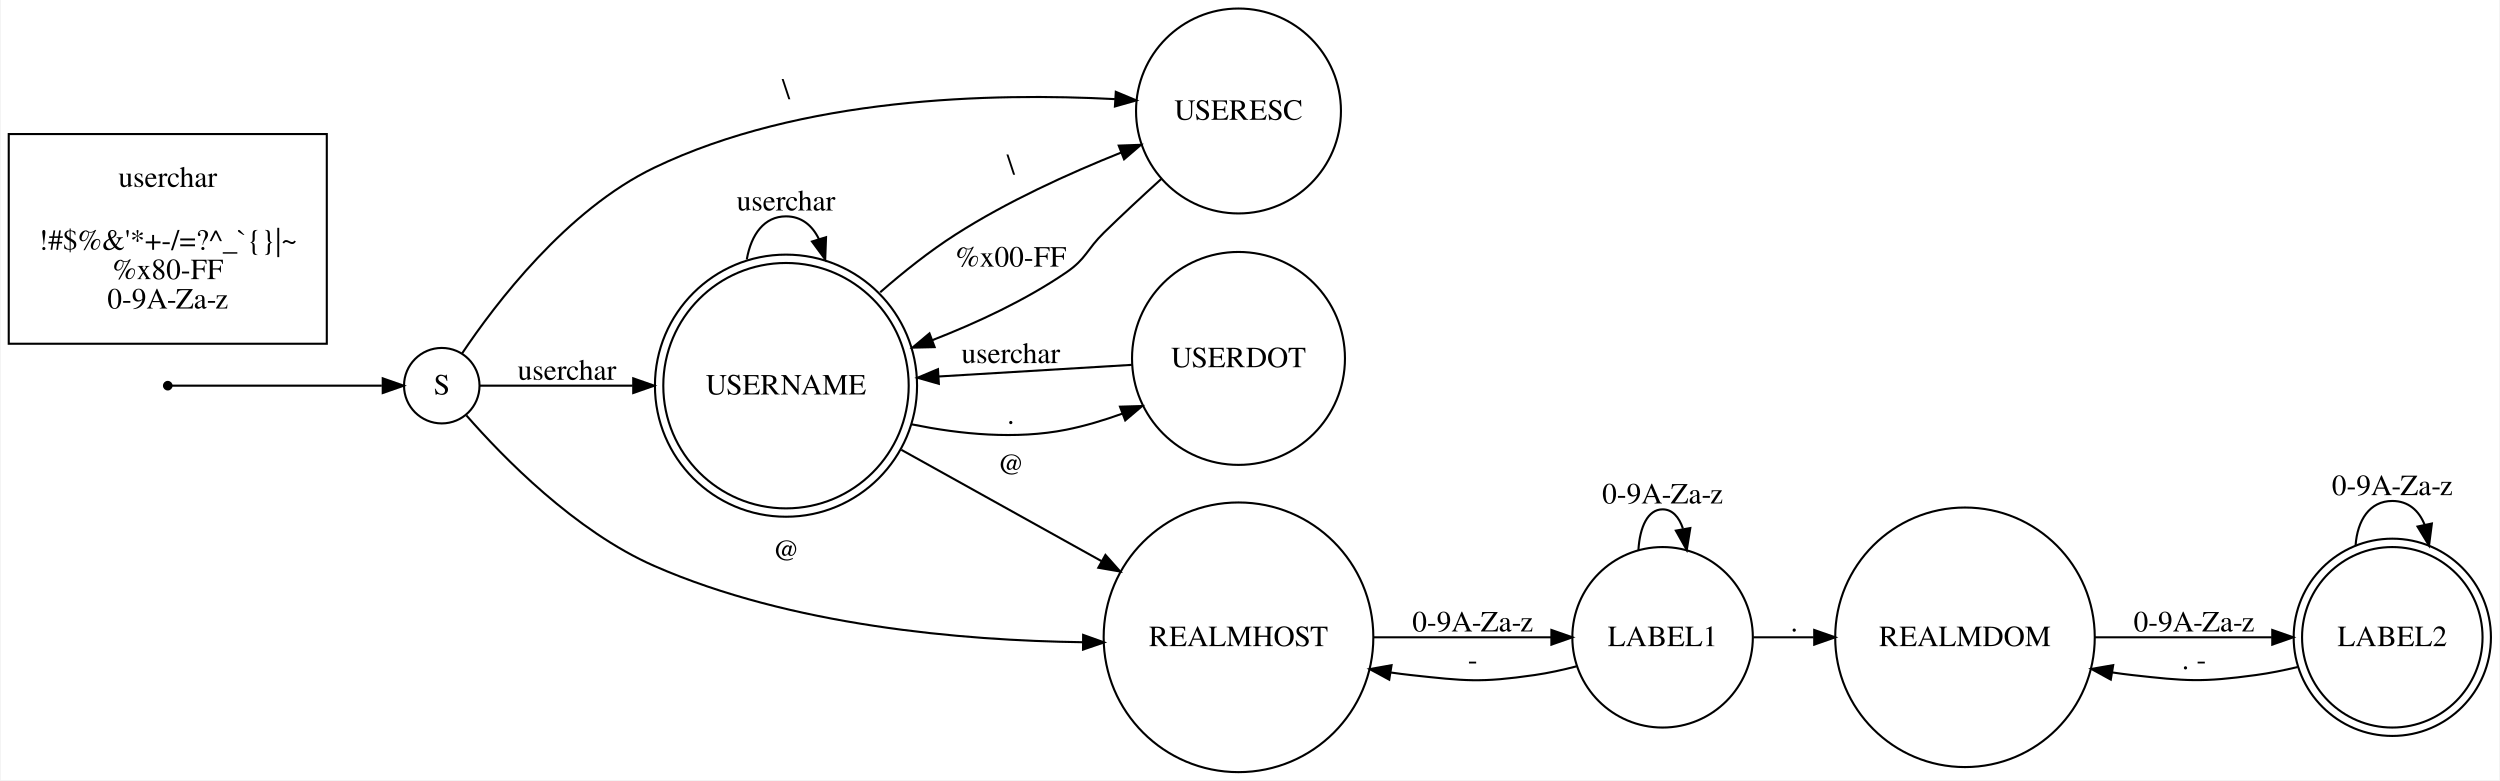
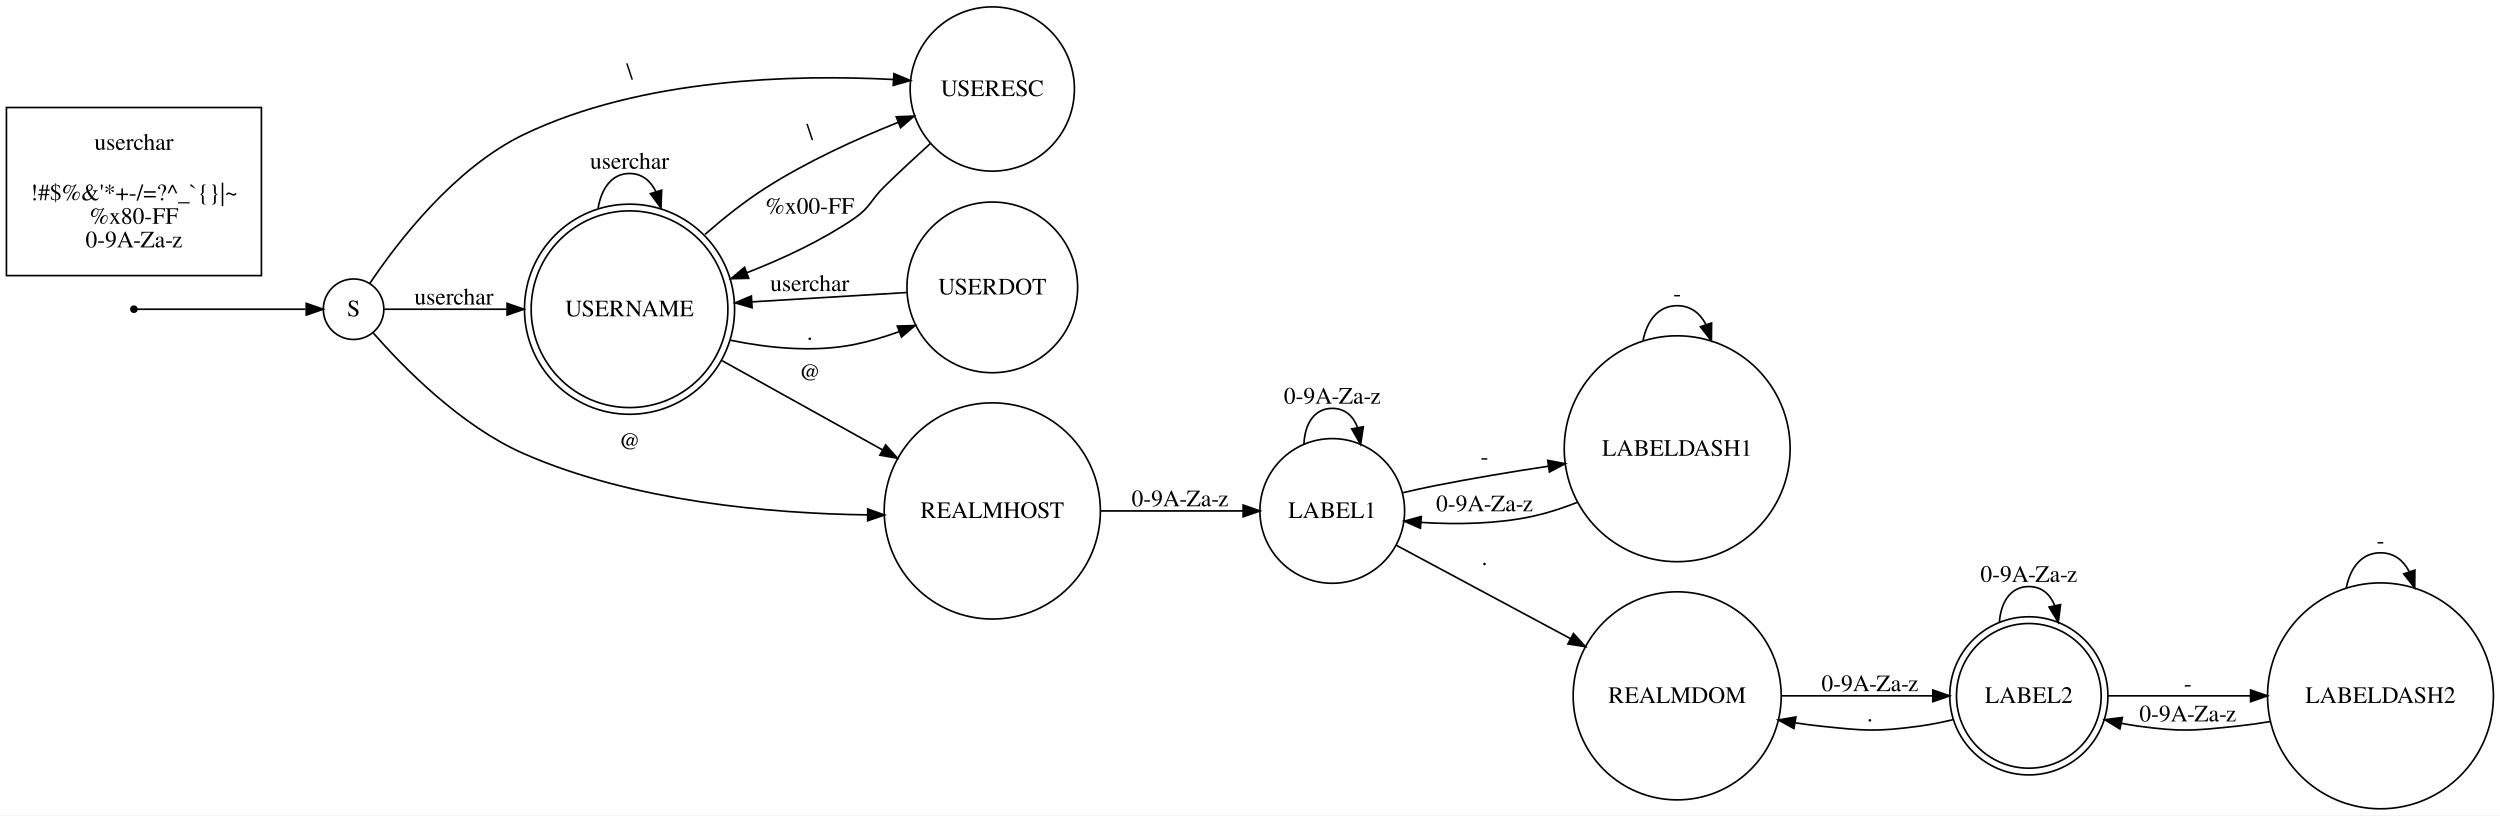
- <svg xmlns="http://www.w3.org/2000/svg" width="1192pt" height="372pt" viewBox="0.00 0.00 1191.58 372.08">
-   <g id="graph0" class="graph" transform="scale(1 1) rotate(0) translate(4 368.083)">
-     <polygon fill="#ffffff" stroke="transparent" points="-4,4 -4,-368.083 1187.576,-368.083 1187.576,4 -4,4" />
+ <svg xmlns="http://www.w3.org/2000/svg" width="1487pt" height="485pt" viewBox="0.00 0.00 1487.23 485.03">
+   <g id="graph0" class="graph" transform="scale(1 1) rotate(0) translate(4 481.0279)">
+     <polygon fill="#ffffff" stroke="transparent" points="-4,4 -4,-481.028 1483.227,-481.028 1483.227,4 -4,4" />
    <g id="node1" class="node">
-       <ellipse fill="none" stroke="#000000" cx="370.505" cy="-184.152" rx="58.517" ry="58.517" />
-       <ellipse fill="none" stroke="#000000" cx="370.505" cy="-184.152" rx="62.501" ry="62.501" />
-       <text text-anchor="middle" x="370.505" y="-179.952" font-family="Times,serif" font-size="14.00" fill="#000000">USERNAME</text>
+       <ellipse fill="none" stroke="#000000" cx="370.505" cy="-297.097" rx="58.517" ry="58.517" />
+       <ellipse fill="none" stroke="#000000" cx="370.505" cy="-297.097" rx="62.501" ry="62.501" />
+       <text text-anchor="middle" x="370.505" y="-292.897" font-family="Times,serif" font-size="14.00" fill="#000000">USERNAME</text>
+     </g>
+     <g id="edge17" class="edge">
+       <path fill="none" stroke="#000000" d="M351.81,-357.316C353.914,-369.301 360.146,-377.847 370.505,-377.847 377.789,-377.847 383.032,-373.622 386.235,-366.947" />
+       <polygon fill="#000000" stroke="#000000" points="389.603,-367.904 389.2,-357.316 382.913,-365.844 389.603,-367.904" />
+       <text text-anchor="middle" x="370.505" y="-380.647" font-family="Times,serif" font-size="14.00" fill="#000000">userchar</text>
+     </g>
+     <g id="node5" class="node">
+       <ellipse fill="none" stroke="#000000" cx="586.304" cy="-177.097" rx="64.305" ry="64.305" />
+       <text text-anchor="middle" x="586.304" y="-172.897" font-family="Times,serif" font-size="14.00" fill="#000000">REALMHOST</text>
+     </g>
+     <g id="edge22" class="edge">
+       <path fill="none" stroke="#000000" d="M425.519,-266.505C454.614,-250.326 490.526,-230.356 521.025,-213.397" />
+       <polygon fill="#000000" stroke="#000000" points="522.848,-216.388 529.887,-208.469 519.447,-210.27 522.848,-216.388" />
+       <text text-anchor="middle" x="477.704" y="-254.897" font-family="Times,serif" font-size="14.00" fill="#000000">@</text>
+     </g>
+     <g id="node10" class="node">
+       <ellipse fill="none" stroke="#000000" cx="586.304" cy="-428.097" rx="48.862" ry="48.862" />
+       <text text-anchor="middle" x="586.304" y="-423.897" font-family="Times,serif" font-size="14.00" fill="#000000">USERESC</text>
+     </g>
+     <g id="edge18" class="edge">
+       <path fill="none" stroke="#000000" d="M415.445,-341.651C426.607,-351.418 438.921,-361.191 451.255,-369.097 475.799,-384.83 505.248,-398.246 530.374,-408.291" />
+       <polygon fill="#000000" stroke="#000000" points="529.185,-411.584 539.773,-411.973 531.739,-405.066 529.185,-411.584" />
+       <text text-anchor="middle" x="477.704" y="-397.897" font-family="Times,serif" font-size="14.00" fill="#000000">\</text>
+     </g>
+     <g id="node11" class="node">
+       <ellipse fill="none" stroke="#000000" cx="586.304" cy="-310.097" rx="50.774" ry="50.774" />
+       <text text-anchor="middle" x="586.304" y="-305.897" font-family="Times,serif" font-size="14.00" fill="#000000">USERDOT</text>
+     </g>
+     <g id="edge20" class="edge">
+       <path fill="none" stroke="#000000" d="M430.564,-278.642C453.645,-273.908 480.194,-271.335 504.152,-276.097 513.046,-277.865 522.185,-280.612 530.987,-283.796" />
+       <polygon fill="#000000" stroke="#000000" points="529.789,-287.085 540.38,-287.396 532.295,-280.549 529.789,-287.085" />
+       <text text-anchor="middle" x="477.704" y="-278.897" font-family="Times,serif" font-size="14.00" fill="#000000">.</text>
+     </g>
+     <g id="node2" class="node">
+       <ellipse fill="none" stroke="#000000" cx="1202.937" cy="-67.097" rx="43.037" ry="43.037" />
+       <ellipse fill="none" stroke="#000000" cx="1202.937" cy="-67.097" rx="47.039" ry="47.039" />
+       <text text-anchor="middle" x="1202.937" y="-62.897" font-family="Times,serif" font-size="14.00" fill="#000000">LABEL2</text>
+     </g>
+     <g id="edge10" class="edge">
+       <path fill="none" stroke="#000000" d="M1185.419,-110.856C1186.266,-122.907 1192.105,-132.117 1202.937,-132.117 1210.553,-132.117 1215.701,-127.563 1218.38,-120.671" />
+       <polygon fill="#000000" stroke="#000000" points="1221.811,-121.363 1220.454,-110.856 1214.963,-119.916 1221.811,-121.363" />
+       <text text-anchor="middle" x="1202.937" y="-134.917" font-family="Times,serif" font-size="14.00" fill="#000000">0-9A-Za-z</text>
+     </g>
+     <g id="node8" class="node">
+       <ellipse fill="none" stroke="#000000" cx="993.744" cy="-67.097" rx="61.891" ry="61.891" />
+       <text text-anchor="middle" x="993.744" y="-62.897" font-family="Times,serif" font-size="14.00" fill="#000000">REALMDOM</text>
+     </g>
+     <g id="edge14" class="edge">
+       <path fill="none" stroke="#000000" d="M1157.791,-52.921C1151.184,-51.338 1144.417,-49.98 1137.918,-49.097 1111.9,-45.562 1104.955,-46.365 1078.841,-49.097 1074.026,-49.601 1069.082,-50.261 1064.117,-51.03" />
+       <polygon fill="#000000" stroke="#000000" points="1063.21,-47.633 1053.931,-52.746 1064.374,-54.536 1063.21,-47.633" />
+       <text text-anchor="middle" x="1108.379" y="-51.897" font-family="Times,serif" font-size="14.00" fill="#000000">.</text>
+     </g>
+     <g id="node9" class="node">
+       <ellipse fill="none" stroke="#000000" cx="1412.13" cy="-67.097" rx="67.194" ry="67.194" />
+       <text text-anchor="middle" x="1412.13" y="-62.897" font-family="Times,serif" font-size="14.00" fill="#000000">LABELDASH2</text>
+     </g>
+     <g id="edge11" class="edge">
+       <path fill="none" stroke="#000000" d="M1250.145,-67.097C1275.044,-67.097 1306.228,-67.097 1334.569,-67.097" />
+       <polygon fill="#000000" stroke="#000000" points="1334.865,-70.597 1344.865,-67.097 1334.865,-63.597 1334.865,-70.597" />
+       <text text-anchor="middle" x="1297.494" y="-69.897" font-family="Times,serif" font-size="14.00" fill="#000000">-</text>
+     </g>
+     <g id="node3" class="node">
+       <ellipse fill="#000000" stroke="#000000" cx="75.67" cy="-297.097" rx="1.8" ry="1.8" />
+     </g>
+     <g id="node4" class="node">
+       <ellipse fill="none" stroke="#000000" cx="206.341" cy="-297.097" rx="18" ry="18" />
+       <text text-anchor="middle" x="206.341" y="-292.897" font-family="Times,serif" font-size="14.00" fill="#000000">S</text>
+     </g>
+     <g id="edge1" class="edge">
+       <path fill="none" stroke="#000000" d="M77.518,-297.097C88.238,-297.097 143.18,-297.097 177.761,-297.097" />
+       <polygon fill="#000000" stroke="#000000" points="178.191,-300.597 188.191,-297.097 178.191,-293.597 178.191,-300.597" />
+     </g>
+     <g id="edge15" class="edge">
+       <path fill="none" stroke="#000000" d="M224.536,-297.097C242.302,-297.097 270.518,-297.097 297.426,-297.097" />
+       <polygon fill="#000000" stroke="#000000" points="297.651,-300.597 307.651,-297.097 297.651,-293.597 297.651,-300.597" />
+       <text text-anchor="middle" x="266.048" y="-299.897" font-family="Times,serif" font-size="14.00" fill="#000000">userchar</text>
+     </g>
+     <g id="edge2" class="edge">
+       <path fill="none" stroke="#000000" d="M218.071,-282.932C235.399,-263.106 269.897,-227.659 307.755,-211.097 372.808,-182.637 454.076,-175.563 512.01,-174.748" />
+       <polygon fill="#000000" stroke="#000000" points="512.212,-178.247 522.184,-174.666 512.156,-171.247 512.212,-178.247" />
+       <text text-anchor="middle" x="370.505" y="-213.897" font-family="Times,serif" font-size="14.00" fill="#000000">@</text>
+     </g>
+     <g id="edge16" class="edge">
+       <path fill="none" stroke="#000000" d="M215.966,-312.386C231.831,-336.08 265.917,-381.026 307.755,-401.097 377.697,-434.651 468.746,-436.853 527.368,-433.759" />
+       <polygon fill="#000000" stroke="#000000" points="527.791,-437.24 537.565,-433.15 527.374,-430.253 527.791,-437.24" />
+       <text text-anchor="middle" x="370.505" y="-433.897" font-family="Times,serif" font-size="14.00" fill="#000000">\</text>
+     </g>
+     <g id="node6" class="node">
+       <ellipse fill="none" stroke="#000000" cx="788.552" cy="-177.097" rx="43.039" ry="43.039" />
+       <text text-anchor="middle" x="788.552" y="-172.897" font-family="Times,serif" font-size="14.00" fill="#000000">LABEL1</text>
+     </g>
+     <g id="edge3" class="edge">
+       <path fill="none" stroke="#000000" d="M650.574,-177.097C677.94,-177.097 709.477,-177.097 735.487,-177.097" />
+       <polygon fill="#000000" stroke="#000000" points="735.531,-180.597 745.53,-177.097 735.53,-173.597 735.531,-180.597" />
+       <text text-anchor="middle" x="697.994" y="-179.897" font-family="Times,serif" font-size="14.00" fill="#000000">0-9A-Za-z</text>
+     </g>
+     <g id="edge4" class="edge">
+       <path fill="none" stroke="#000000" d="M771.702,-216.712C772.125,-228.726 777.741,-238.117 788.552,-238.117 795.984,-238.117 800.961,-233.678 803.483,-227" />
+       <polygon fill="#000000" stroke="#000000" points="807.009,-227.184 805.401,-216.712 800.128,-225.901 807.009,-227.184" />
+       <text text-anchor="middle" x="788.552" y="-240.917" font-family="Times,serif" font-size="14.00" fill="#000000">0-9A-Za-z</text>
+     </g>
+     <g id="node7" class="node">
+       <ellipse fill="none" stroke="#000000" cx="993.744" cy="-214.097" rx="67.194" ry="67.194" />
+       <text text-anchor="middle" x="993.744" y="-209.897" font-family="Times,serif" font-size="14.00" fill="#000000">LABELDASH1</text>
+     </g>
+     <g id="edge5" class="edge">
+       <path fill="none" stroke="#000000" d="M830.457,-187.922C836.839,-189.419 843.365,-190.863 849.571,-192.097 871.43,-196.442 895.301,-200.4 917.216,-203.724" />
+       <polygon fill="#000000" stroke="#000000" points="916.727,-207.189 927.134,-205.205 917.761,-200.266 916.727,-207.189" />
+       <text text-anchor="middle" x="879.109" y="-204.897" font-family="Times,serif" font-size="14.00" fill="#000000">-</text>
+     </g>
+     <g id="edge8" class="edge">
+       <path fill="none" stroke="#000000" d="M826.666,-156.665C855.711,-141.094 896.351,-119.308 930.276,-101.121" />
+       <polygon fill="#000000" stroke="#000000" points="932.038,-104.148 939.197,-96.339 928.73,-97.979 932.038,-104.148" />
+       <text text-anchor="middle" x="879.109" y="-144.897" font-family="Times,serif" font-size="14.00" fill="#000000">.</text>
+     </g>
+     <g id="edge7" class="edge">
+       <path fill="none" stroke="#000000" d="M934.479,-182.274C926.011,-178.909 917.25,-176.018 908.647,-174.097 886.956,-169.253 862.514,-168.962 841.37,-170.272" />
+       <polygon fill="#000000" stroke="#000000" points="840.991,-166.791 831.281,-171.031 841.516,-173.771 840.991,-166.791" />
+       <text text-anchor="middle" x="879.109" y="-176.897" font-family="Times,serif" font-size="14.00" fill="#000000">0-9A-Za-z</text>
+     </g>
+     <g id="edge6" class="edge">
+       <path fill="none" stroke="#000000" d="M973.392,-278.297C975.827,-290.538 982.611,-299.194 993.744,-299.194 1001.572,-299.194 1007.25,-294.914 1010.778,-288.118" />
+       <polygon fill="#000000" stroke="#000000" points="1014.211,-288.891 1014.096,-278.297 1007.579,-286.65 1014.211,-288.891" />
+       <text text-anchor="middle" x="993.744" y="-301.994" font-family="Times,serif" font-size="14.00" fill="#000000">-</text>
+     </g>
+     <g id="edge9" class="edge">
+       <path fill="none" stroke="#000000" d="M1055.66,-67.097C1084.202,-67.097 1117.863,-67.097 1145.794,-67.097" />
+       <polygon fill="#000000" stroke="#000000" points="1145.806,-70.597 1155.806,-67.097 1145.805,-63.597 1145.806,-70.597" />
+       <text text-anchor="middle" x="1108.379" y="-69.897" font-family="Times,serif" font-size="14.00" fill="#000000">0-9A-Za-z</text>
+     </g>
+     <g id="edge13" class="edge">
+       <path fill="none" stroke="#000000" d="M1346.376,-51.775C1339.869,-50.685 1333.34,-49.757 1327.032,-49.097 1300.919,-46.365 1293.973,-45.562 1267.956,-49.097 1264.707,-49.539 1261.39,-50.099 1258.06,-50.747" />
+       <polygon fill="#000000" stroke="#000000" points="1257.108,-47.372 1248.083,-52.921 1258.599,-54.211 1257.108,-47.372" />
+       <text text-anchor="middle" x="1297.494" y="-51.897" font-family="Times,serif" font-size="14.00" fill="#000000">0-9A-Za-z</text>
    </g>
    <g id="edge12" class="edge">
-       <path fill="none" stroke="#000000" d="M351.81,-244.371C353.914,-256.356 360.146,-264.902 370.505,-264.902 377.789,-264.902 383.032,-260.677 386.235,-254.002" />
-       <polygon fill="#000000" stroke="#000000" points="389.603,-254.959 389.2,-244.371 382.913,-252.899 389.603,-254.959" />
-       <text text-anchor="middle" x="370.505" y="-267.702" font-family="Times,serif" font-size="14.00" fill="#000000">userchar</text>
+       <path fill="none" stroke="#000000" d="M1391.777,-131.297C1394.213,-143.538 1400.997,-152.194 1412.13,-152.194 1419.957,-152.194 1425.635,-147.915 1429.163,-141.118" />
+       <polygon fill="#000000" stroke="#000000" points="1432.596,-141.891 1432.482,-131.297 1425.965,-139.65 1432.596,-141.891" />
+       <text text-anchor="middle" x="1412.13" y="-154.994" font-family="Times,serif" font-size="14.00" fill="#000000">-</text>
    </g>
-     <g id="node5" class="node">
-       <ellipse fill="none" stroke="#000000" cx="586.304" cy="-64.152" rx="64.305" ry="64.305" />
-       <text text-anchor="middle" x="586.304" y="-59.952" font-family="Times,serif" font-size="14.00" fill="#000000">REALMHOST</text>
+     <g id="edge19" class="edge">
+       <path fill="none" stroke="#000000" d="M549.551,-395.757C540.468,-387.523 530.851,-378.596 522.152,-370.097 513.831,-361.968 513.764,-357.648 504.152,-351.097 484.787,-337.9 461.707,-327.132 440.221,-318.782" />
+       <polygon fill="#000000" stroke="#000000" points="441.396,-315.485 430.804,-315.234 438.927,-322.036 441.396,-315.485" />
+       <text text-anchor="middle" x="477.704" y="-353.897" font-family="Times,serif" font-size="14.00" fill="#000000">%x00-FF</text>
    </g>
-     <g id="edge17" class="edge">
-       <path fill="none" stroke="#000000" d="M425.519,-153.561C454.614,-137.381 490.526,-117.411 521.025,-100.452" />
-       <polygon fill="#000000" stroke="#000000" points="522.848,-103.443 529.887,-95.524 519.447,-97.325 522.848,-103.443" />
-       <text text-anchor="middle" x="477.704" y="-141.952" font-family="Times,serif" font-size="14.00" fill="#000000">@</text>
+     <g id="edge21" class="edge">
+       <path fill="none" stroke="#000000" d="M535.418,-307.032C507.946,-305.377 473.556,-303.305 443.3,-301.482" />
+       <polygon fill="#000000" stroke="#000000" points="443.405,-297.982 433.213,-300.875 442.984,-304.97 443.405,-297.982" />
+       <text text-anchor="middle" x="477.704" y="-307.897" font-family="Times,serif" font-size="14.00" fill="#000000">userchar</text>
    </g>
-     <g id="node8" class="node">
-       <ellipse fill="none" stroke="#000000" cx="586.304" cy="-315.152" rx="48.862" ry="48.862" />
-       <text text-anchor="middle" x="586.304" y="-310.952" font-family="Times,serif" font-size="14.00" fill="#000000">USERESC</text>
-     </g>
-     <g id="edge13" class="edge">
-       <path fill="none" stroke="#000000" d="M415.445,-228.706C426.607,-238.473 438.921,-248.246 451.255,-256.152 475.799,-271.885 505.248,-285.301 530.374,-295.346" />
-       <polygon fill="#000000" stroke="#000000" points="529.185,-298.639 539.773,-299.028 531.739,-292.121 529.185,-298.639" />
-       <text text-anchor="middle" x="477.704" y="-284.952" font-family="Times,serif" font-size="14.00" fill="#000000">\</text>
-     </g>
-     <g id="node9" class="node">
-       <ellipse fill="none" stroke="#000000" cx="586.304" cy="-197.152" rx="50.774" ry="50.774" />
-       <text text-anchor="middle" x="586.304" y="-192.952" font-family="Times,serif" font-size="14.00" fill="#000000">USERDOT</text>
-     </g>
-     <g id="edge15" class="edge">
-       <path fill="none" stroke="#000000" d="M430.564,-165.697C453.645,-160.963 480.194,-158.39 504.152,-163.152 513.046,-164.92 522.185,-167.667 530.987,-170.851" />
-       <polygon fill="#000000" stroke="#000000" points="529.789,-174.14 540.38,-174.451 532.295,-167.604 529.789,-174.14" />
-       <text text-anchor="middle" x="477.704" y="-165.952" font-family="Times,serif" font-size="14.00" fill="#000000">.</text>
-     </g>
-     <g id="node2" class="node">
-       <ellipse fill="none" stroke="#000000" cx="1136.557" cy="-64.152" rx="43.037" ry="43.037" />
-       <ellipse fill="none" stroke="#000000" cx="1136.557" cy="-64.152" rx="47.039" ry="47.039" />
-       <text text-anchor="middle" x="1136.557" y="-59.952" font-family="Times,serif" font-size="14.00" fill="#000000">LABEL2</text>
-     </g>
-     <g id="edge8" class="edge">
-       <path fill="none" stroke="#000000" d="M1119.039,-107.91C1119.886,-119.962 1125.725,-129.172 1136.557,-129.172 1144.173,-129.172 1149.321,-124.618 1152,-117.726" />
-       <polygon fill="#000000" stroke="#000000" points="1155.431,-118.418 1154.074,-107.91 1148.582,-116.971 1155.431,-118.418" />
-       <text text-anchor="middle" x="1136.557" y="-131.971" font-family="Times,serif" font-size="14.00" fill="#000000">0-9A-Za-z</text>
-     </g>
-     <g id="node7" class="node">
-       <ellipse fill="none" stroke="#000000" cx="932.766" cy="-64.152" rx="61.891" ry="61.891" />
-       <text text-anchor="middle" x="932.766" y="-59.952" font-family="Times,serif" font-size="14.00" fill="#000000">REALMDOM</text>
-     </g>
-     <g id="edge9" class="edge">
-       <path fill="none" stroke="#000000" d="M1091.411,-49.976C1084.804,-48.393 1078.037,-47.035 1071.537,-46.152 1045.52,-42.617 1038.556,-43.242 1012.461,-46.152 1009.389,-46.495 1006.261,-46.91 1003.111,-47.382" />
-       <polygon fill="#000000" stroke="#000000" points="1002.299,-43.969 993.011,-49.067 1003.451,-50.873 1002.299,-43.969" />
-       <text text-anchor="middle" x="1041.999" y="-48.952" font-family="Times,serif" font-size="14.00" fill="#000000">. -</text>
-     </g>
-     <g id="node3" class="node">
-       <ellipse fill="#000000" stroke="#000000" cx="75.67" cy="-184.152" rx="1.8" ry="1.8" />
-     </g>
-     <g id="node4" class="node">
-       <ellipse fill="none" stroke="#000000" cx="206.341" cy="-184.152" rx="18" ry="18" />
-       <text text-anchor="middle" x="206.341" y="-179.952" font-family="Times,serif" font-size="14.00" fill="#000000">S</text>
-     </g>
-     <g id="edge1" class="edge">
-       <path fill="none" stroke="#000000" d="M77.518,-184.152C88.238,-184.152 143.18,-184.152 177.761,-184.152" />
-       <polygon fill="#000000" stroke="#000000" points="178.191,-187.652 188.191,-184.152 178.191,-180.652 178.191,-187.652" />
-     </g>
-     <g id="edge10" class="edge">
-       <path fill="none" stroke="#000000" d="M224.536,-184.152C242.302,-184.152 270.518,-184.152 297.426,-184.152" />
-       <polygon fill="#000000" stroke="#000000" points="297.651,-187.652 307.651,-184.152 297.651,-180.652 297.651,-187.652" />
-       <text text-anchor="middle" x="266.048" y="-186.952" font-family="Times,serif" font-size="14.00" fill="#000000">userchar</text>
-     </g>
-     <g id="edge2" class="edge">
-       <path fill="none" stroke="#000000" d="M218.071,-169.987C235.399,-150.161 269.897,-114.714 307.755,-98.152 372.808,-69.692 454.076,-62.618 512.01,-61.803" />
-       <polygon fill="#000000" stroke="#000000" points="512.212,-65.302 522.184,-61.721 512.156,-58.302 512.212,-65.302" />
-       <text text-anchor="middle" x="370.505" y="-100.952" font-family="Times,serif" font-size="14.00" fill="#000000">@</text>
-     </g>
-     <g id="edge11" class="edge">
-       <path fill="none" stroke="#000000" d="M215.966,-199.441C231.831,-223.136 265.917,-268.081 307.755,-288.152 377.697,-321.706 468.746,-323.908 527.368,-320.814" />
-       <polygon fill="#000000" stroke="#000000" points="527.791,-324.295 537.565,-320.205 527.374,-317.308 527.791,-324.295" />
-       <text text-anchor="middle" x="370.505" y="-320.952" font-family="Times,serif" font-size="14.00" fill="#000000">\</text>
-     </g>
-     <g id="node6" class="node">
-       <ellipse fill="none" stroke="#000000" cx="788.552" cy="-64.152" rx="43.039" ry="43.039" />
-       <text text-anchor="middle" x="788.552" y="-59.952" font-family="Times,serif" font-size="14.00" fill="#000000">LABEL1</text>
-     </g>
-     <g id="edge3" class="edge">
-       <path fill="none" stroke="#000000" d="M650.574,-64.152C677.94,-64.152 709.477,-64.152 735.487,-64.152" />
-       <polygon fill="#000000" stroke="#000000" points="735.531,-67.652 745.53,-64.152 735.53,-60.652 735.531,-67.652" />
-       <text text-anchor="middle" x="697.994" y="-66.952" font-family="Times,serif" font-size="14.00" fill="#000000">0-9A-Za-z</text>
-     </g>
-     <g id="edge5" class="edge">
-       <path fill="none" stroke="#000000" d="M747.551,-50.321C740.928,-48.591 734.091,-47.099 727.532,-46.152 701.546,-42.399 694.56,-43.326 668.456,-46.152 665.362,-46.487 662.214,-46.891 659.043,-47.35" />
-       <polygon fill="#000000" stroke="#000000" points="658.186,-43.943 648.869,-48.987 659.298,-50.854 658.186,-43.943" />
-       <text text-anchor="middle" x="697.994" y="-48.952" font-family="Times,serif" font-size="14.00" fill="#000000">-</text>
-     </g>
-     <g id="edge4" class="edge">
-       <path fill="none" stroke="#000000" d="M777.029,-105.791C777.687,-116.819 781.528,-125.171 788.552,-125.171 793.161,-125.171 796.399,-121.574 798.267,-115.985" />
-       <polygon fill="#000000" stroke="#000000" points="801.775,-116.249 800.074,-105.791 794.882,-115.027 801.775,-116.249" />
-       <text text-anchor="middle" x="788.552" y="-127.972" font-family="Times,serif" font-size="14.00" fill="#000000">0-9A-Za-z</text>
-     </g>
-     <g id="edge6" class="edge">
-       <path fill="none" stroke="#000000" d="M831.821,-64.152C840.934,-64.152 850.783,-64.152 860.633,-64.152" />
-       <polygon fill="#000000" stroke="#000000" points="860.867,-67.652 870.867,-64.152 860.867,-60.652 860.867,-67.652" />
-       <text text-anchor="middle" x="851.321" y="-66.952" font-family="Times,serif" font-size="14.00" fill="#000000">.</text>
-     </g>
-     <g id="edge7" class="edge">
-       <path fill="none" stroke="#000000" d="M994.463,-64.152C1021.353,-64.152 1052.69,-64.152 1079.084,-64.152" />
-       <polygon fill="#000000" stroke="#000000" points="1079.311,-67.652 1089.311,-64.152 1079.311,-60.652 1079.311,-67.652" />
-       <text text-anchor="middle" x="1041.999" y="-66.952" font-family="Times,serif" font-size="14.00" fill="#000000">0-9A-Za-z</text>
-     </g>
-     <g id="edge14" class="edge">
-       <path fill="none" stroke="#000000" d="M549.551,-282.812C540.468,-274.578 530.851,-265.651 522.152,-257.152 513.831,-249.023 513.764,-244.703 504.152,-238.152 484.787,-224.955 461.707,-214.187 440.221,-205.838" />
-       <polygon fill="#000000" stroke="#000000" points="441.396,-202.54 430.804,-202.29 438.927,-209.09 441.396,-202.54" />
-       <text text-anchor="middle" x="477.704" y="-240.952" font-family="Times,serif" font-size="14.00" fill="#000000">%x00-FF</text>
-     </g>
-     <g id="edge16" class="edge">
-       <path fill="none" stroke="#000000" d="M535.418,-194.087C507.946,-192.432 473.556,-190.36 443.3,-188.537" />
-       <polygon fill="#000000" stroke="#000000" points="443.405,-185.037 433.213,-187.93 442.984,-192.025 443.405,-185.037" />
-       <text text-anchor="middle" x="477.704" y="-194.952" font-family="Times,serif" font-size="14.00" fill="#000000">userchar</text>
-     </g>
-     <g id="node10" class="node">
-       <polygon fill="none" stroke="#000000" points="151.512,-304.152 -.171,-304.152 -.171,-204.152 151.512,-204.152 151.512,-304.152" />
-       <text text-anchor="middle" x="75.67" y="-278.952" font-family="Times,serif" font-size="14.00" fill="#000000">userchar </text>
-       <text text-anchor="middle" x="75.67" y="-248.952" font-family="Times,serif" font-size="14.00" fill="#000000">!#$%&amp;'*+-/=?^_`{}|~</text>
-       <text text-anchor="middle" x="75.67" y="-234.952" font-family="Times,serif" font-size="14.00" fill="#000000">%x80-FF</text>
-       <text text-anchor="middle" x="75.67" y="-220.952" font-family="Times,serif" font-size="14.00" fill="#000000">0-9A-Za-z</text>
+     <g id="node12" class="node">
+       <polygon fill="none" stroke="#000000" points="151.512,-417.097 -.171,-417.097 -.171,-317.097 151.512,-317.097 151.512,-417.097" />
+       <text text-anchor="middle" x="75.67" y="-391.897" font-family="Times,serif" font-size="14.00" fill="#000000">userchar </text>
+       <text text-anchor="middle" x="75.67" y="-361.897" font-family="Times,serif" font-size="14.00" fill="#000000">!#$%&amp;'*+-/=?^_`{}|~</text>
+       <text text-anchor="middle" x="75.67" y="-347.897" font-family="Times,serif" font-size="14.00" fill="#000000">%x80-FF</text>
+       <text text-anchor="middle" x="75.67" y="-333.897" font-family="Times,serif" font-size="14.00" fill="#000000">0-9A-Za-z</text>
    </g>
  </g>
</svg>
